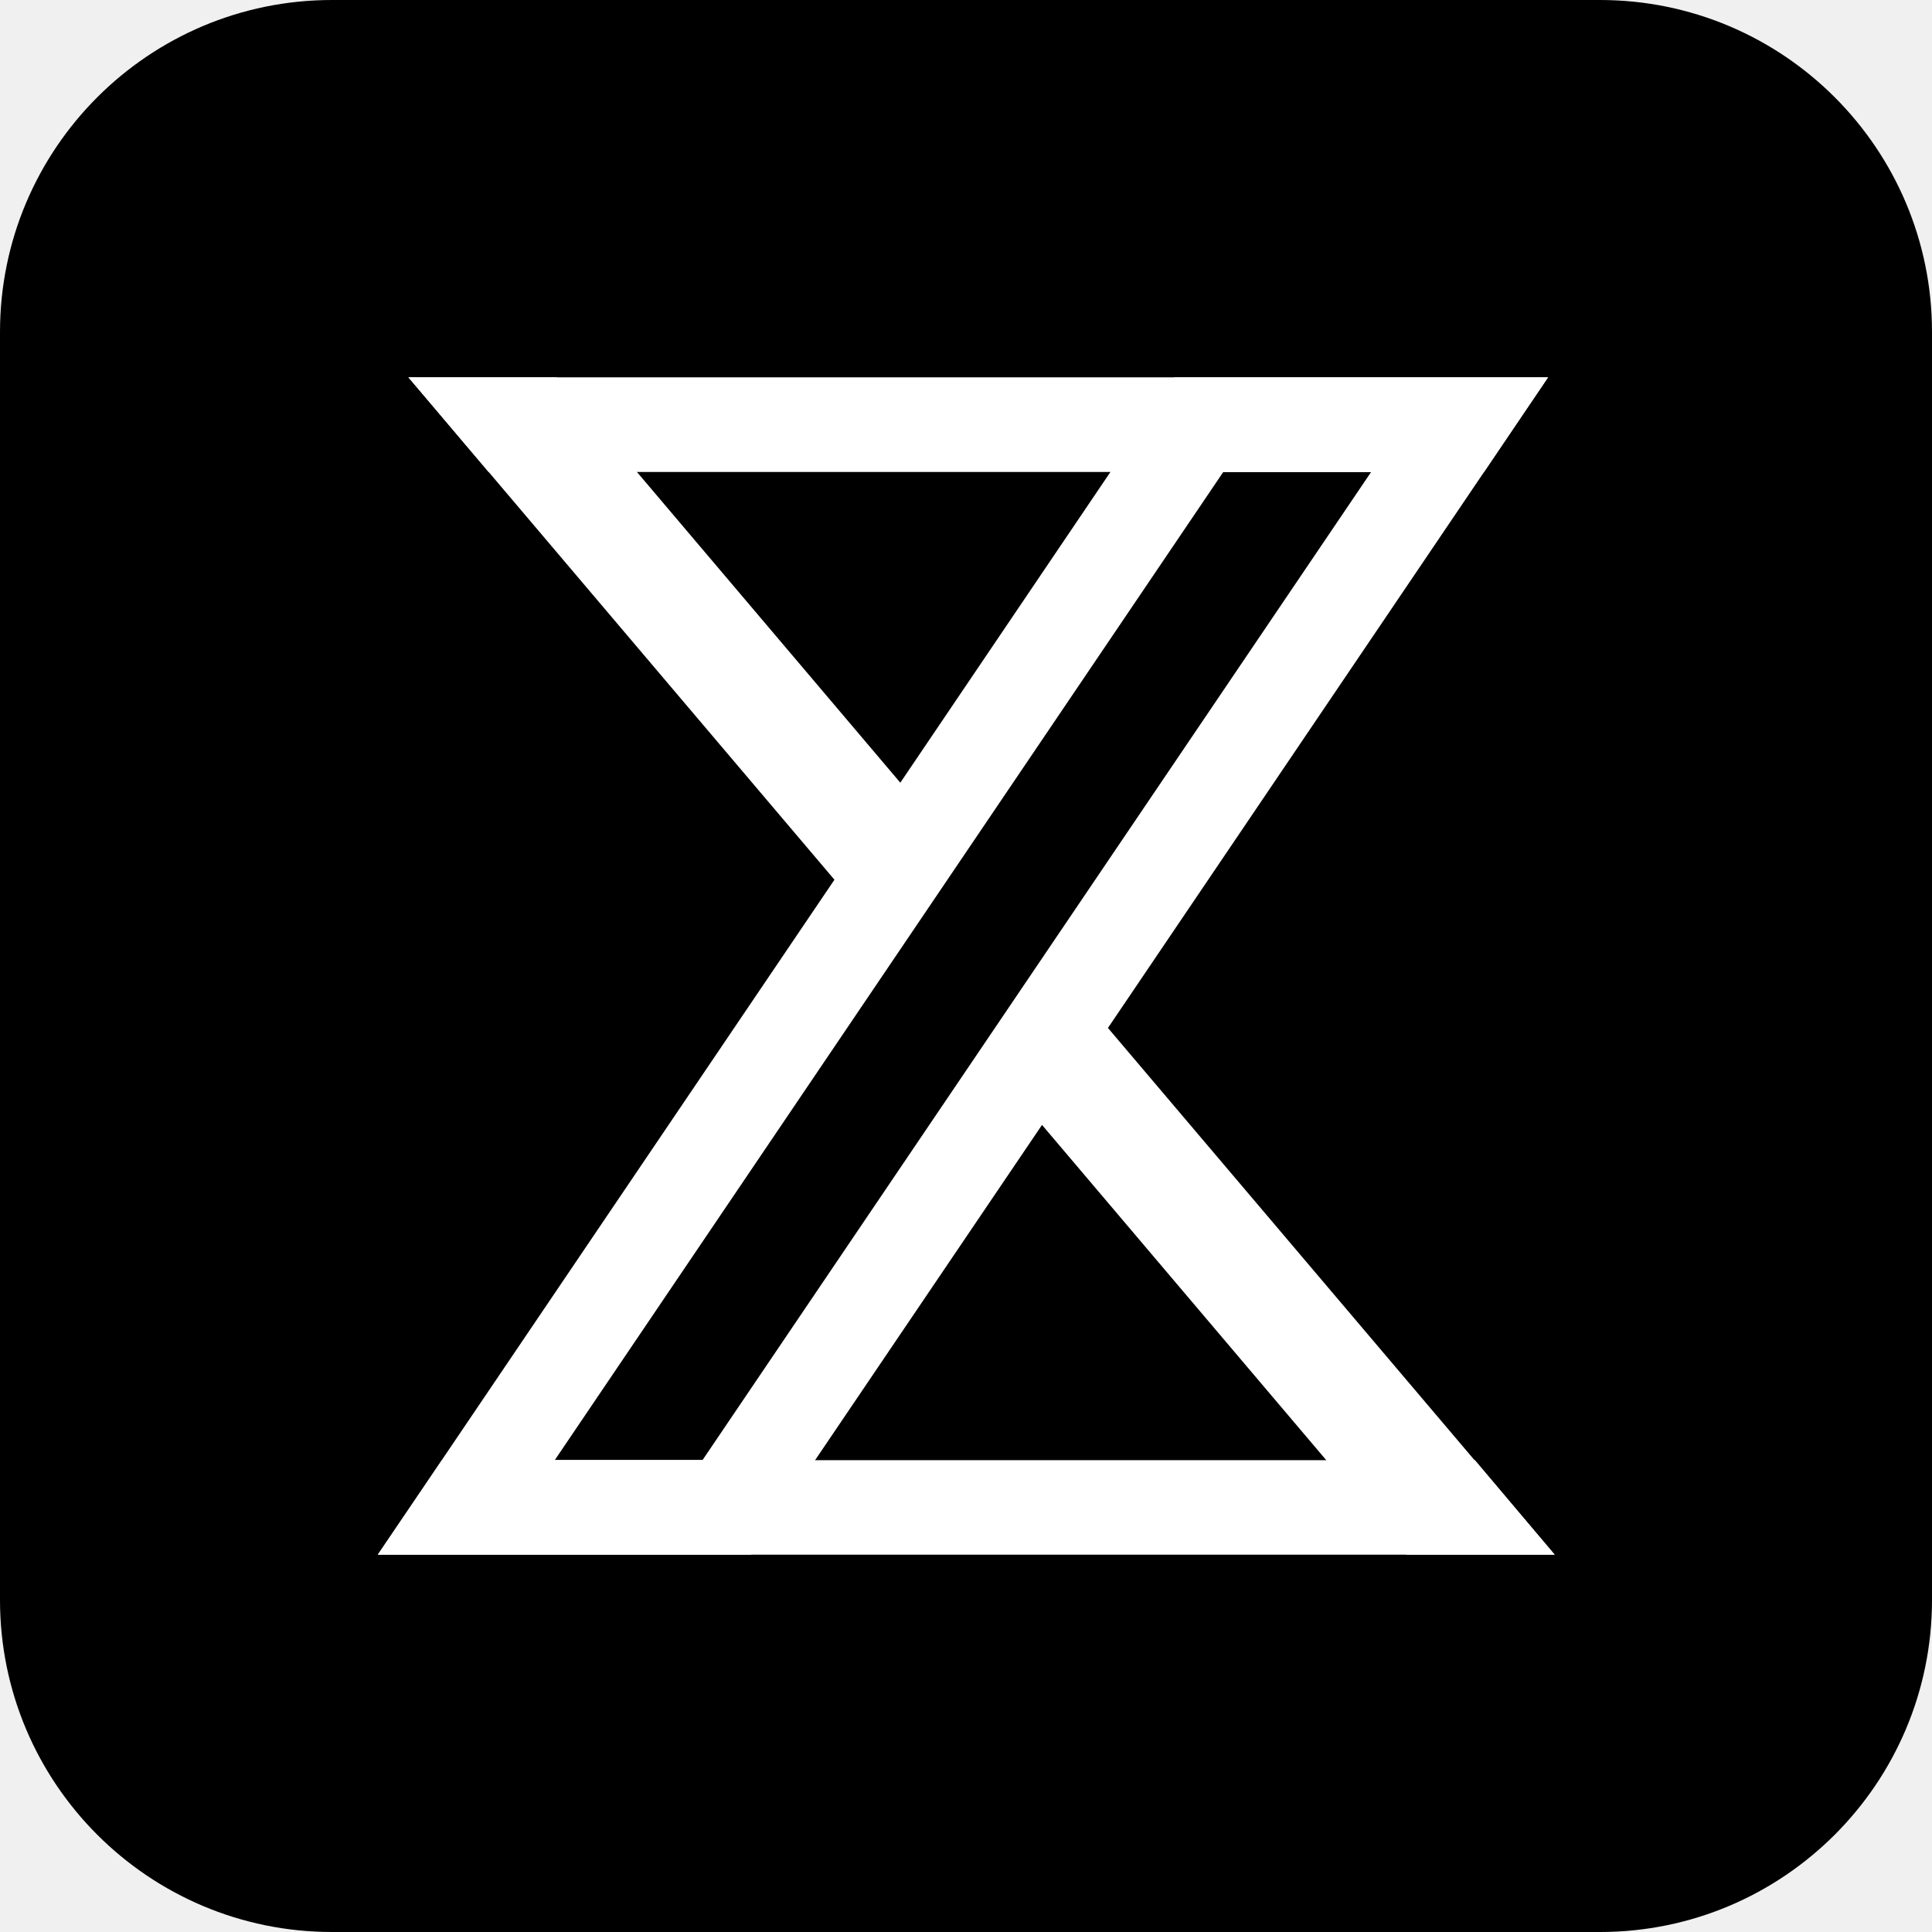
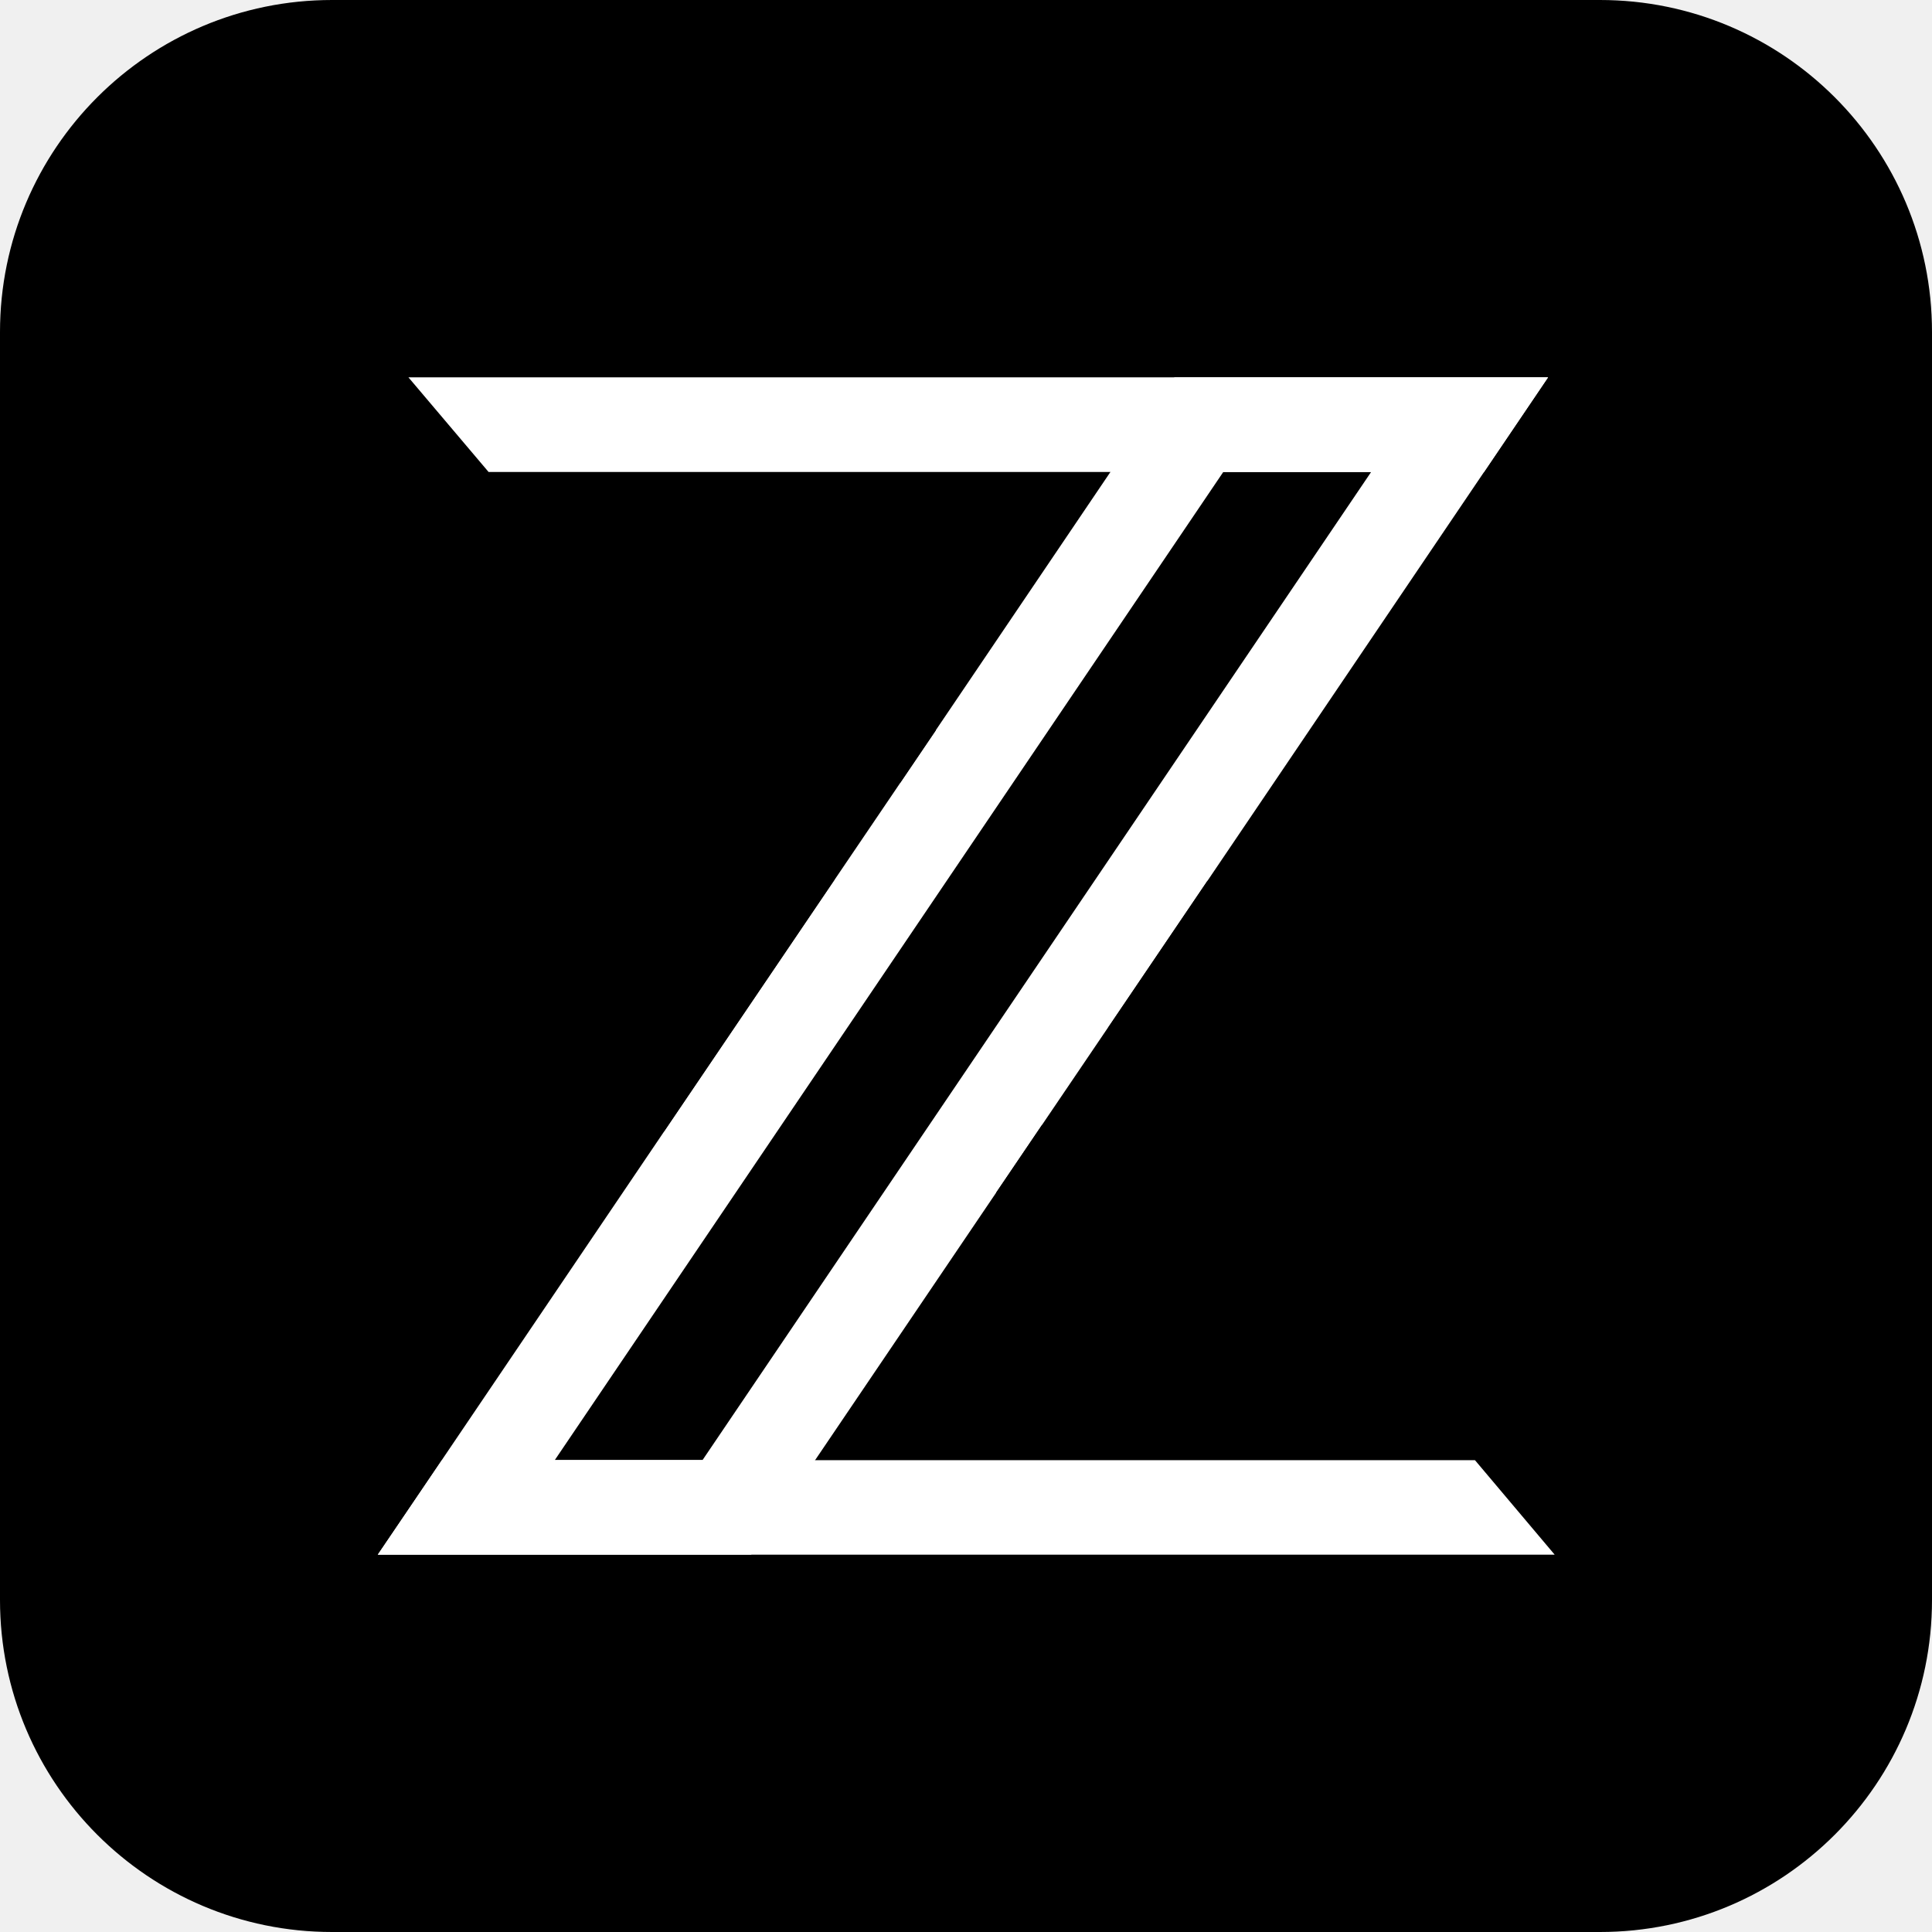
<svg xmlns="http://www.w3.org/2000/svg" viewBox="0 0 128 128">
  <rect width="128" height="128" rx="22" fill="#000" />
  <g transform="translate(112, 16) scale(-4, 4)">
    <path d="M21.742 21.75l-7.563-11.179 7.056-8.321h-2.456l-5.691 6.714-4.54-6.714H2.359l7.29 10.776L2.25 21.75h2.456l6.035-7.118 4.818 7.118h6.191-.008zM7.739 3.818L18.81 20.182h-2.447L5.29 3.818h2.447z" fill="#fff" />
  </g>
+   <polygon points="22,22 40,22 62,48.39 44,74.95" fill="#000" />
+   <polygon points="66,79.01 80,58.35 106,106 88,106" fill="#000" />
  <polygon points="32.37,31.27 98.32,31.27 102.56,25 27.06,25" fill="#fff" />
  <polygon points="29.28,96.74 97.72,96.74 103,103 25.03,103" fill="#fff" />
</svg>
